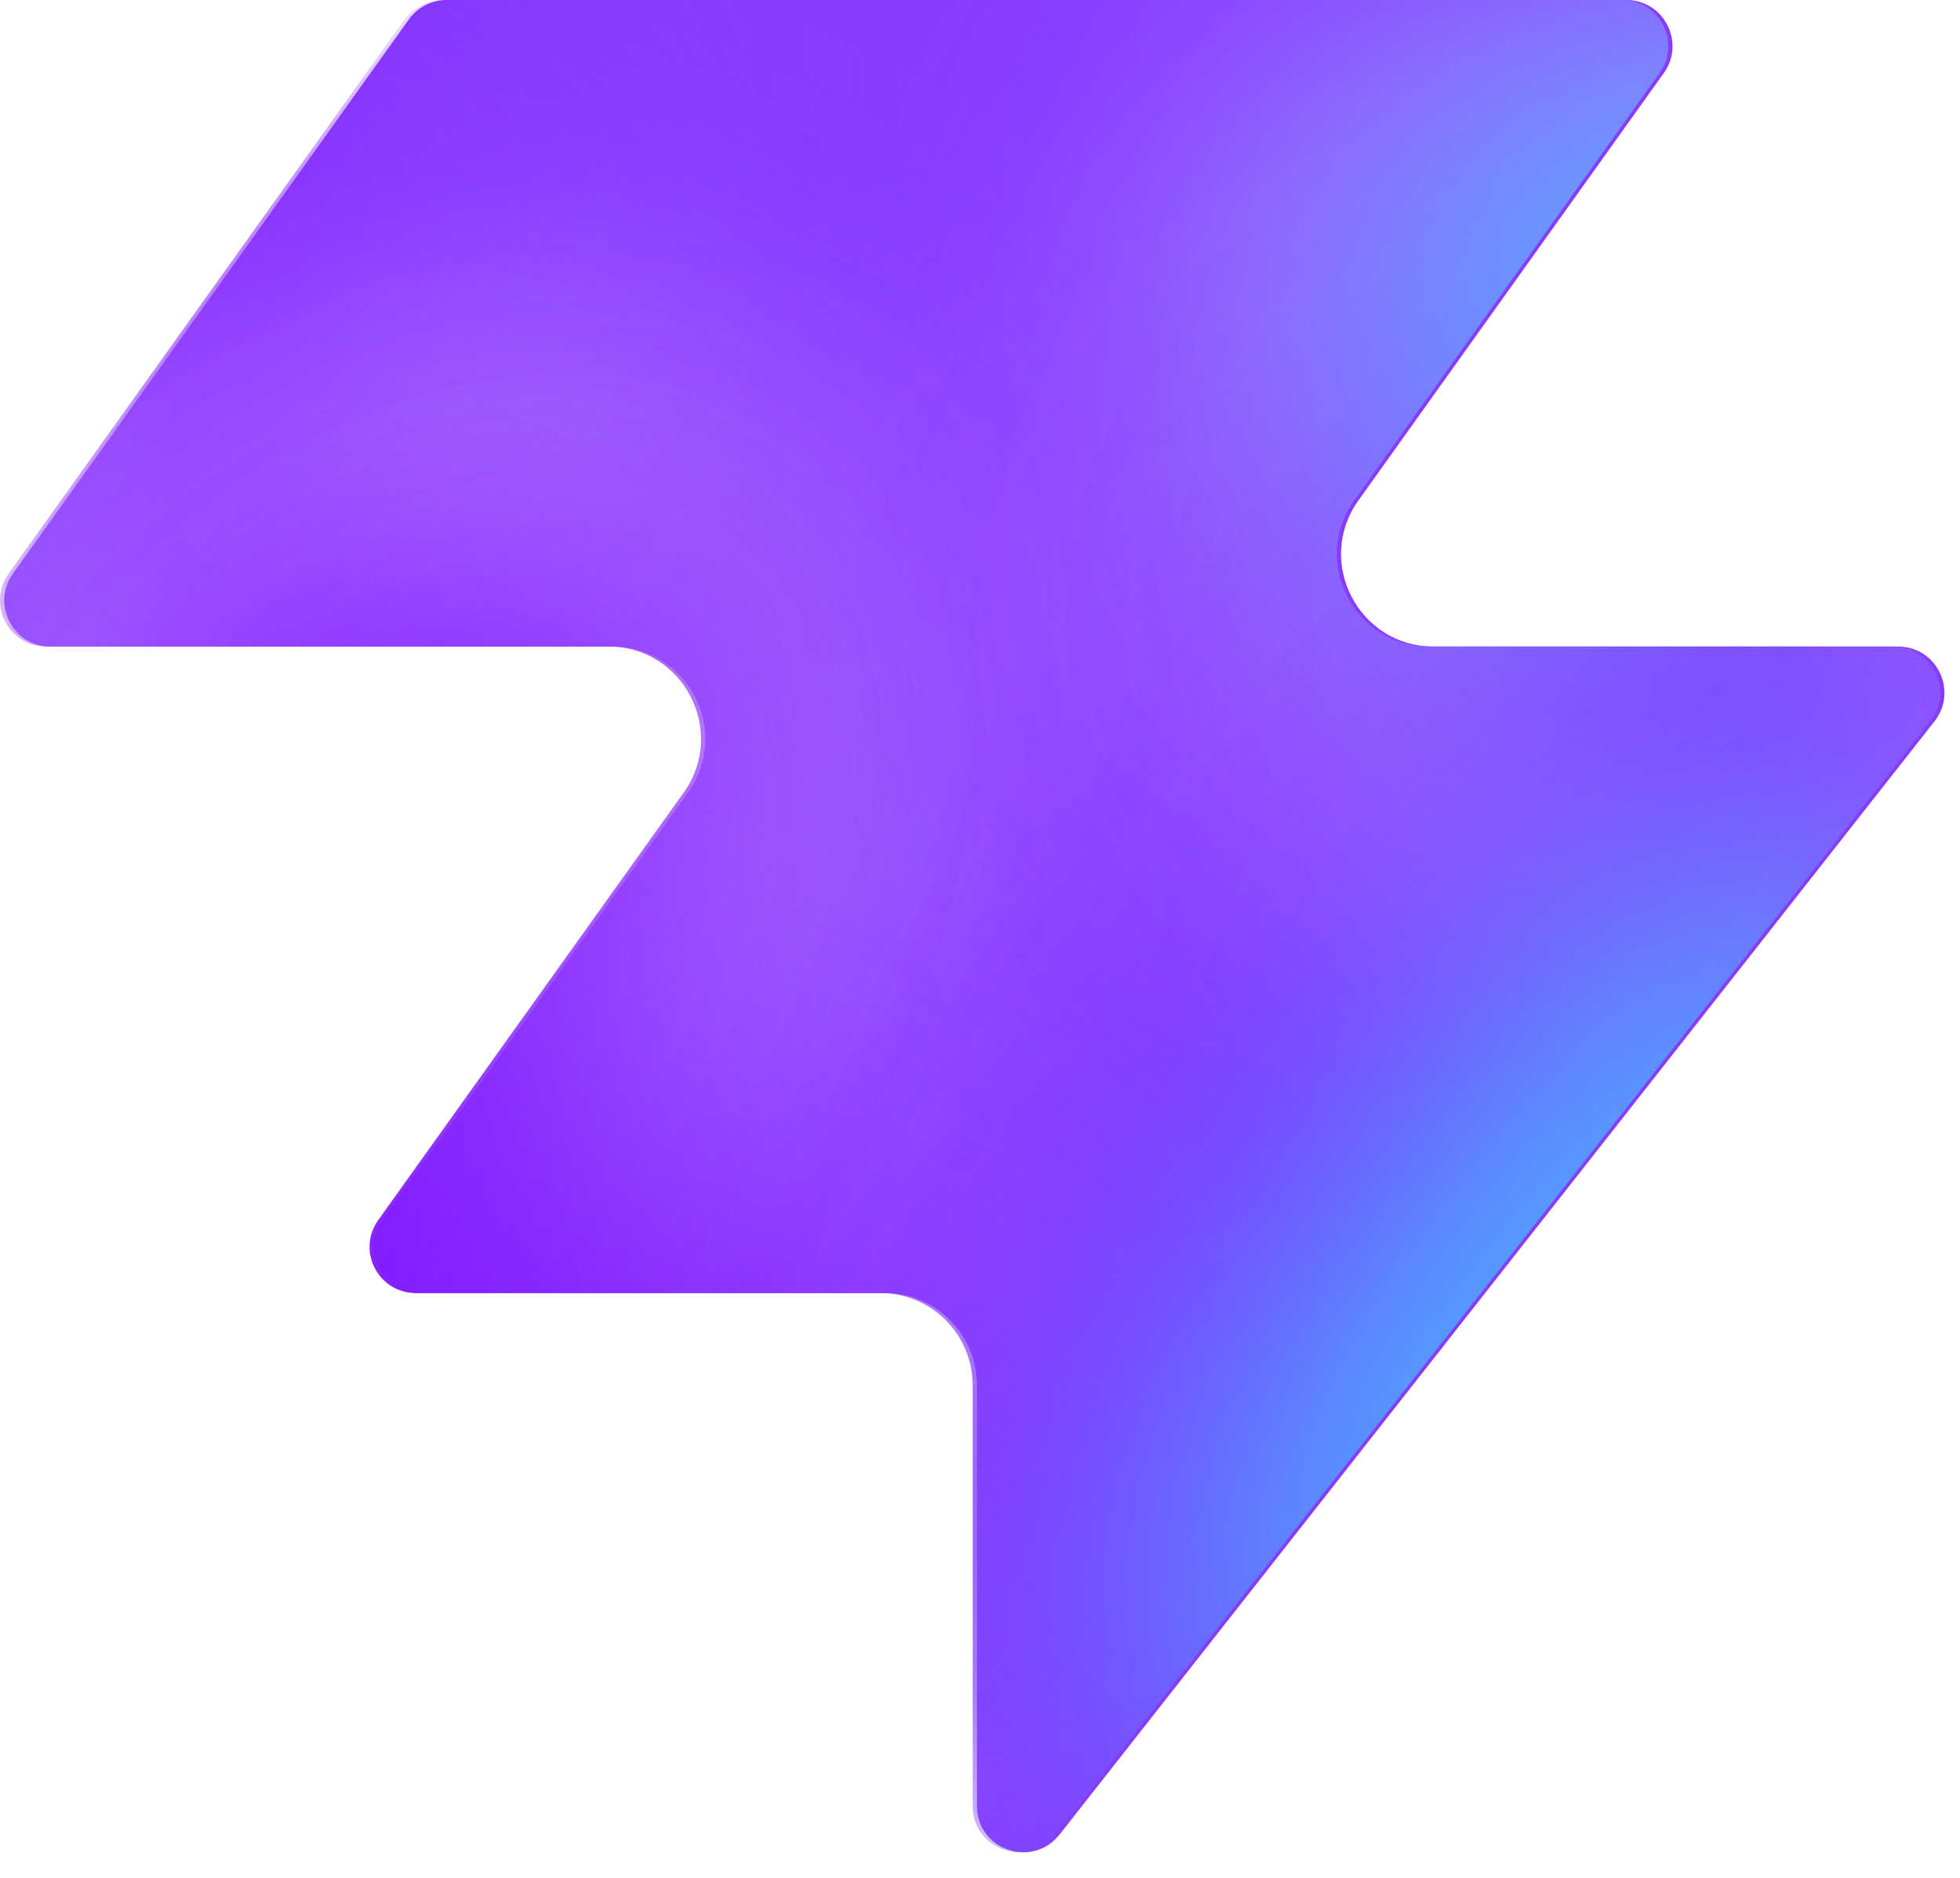
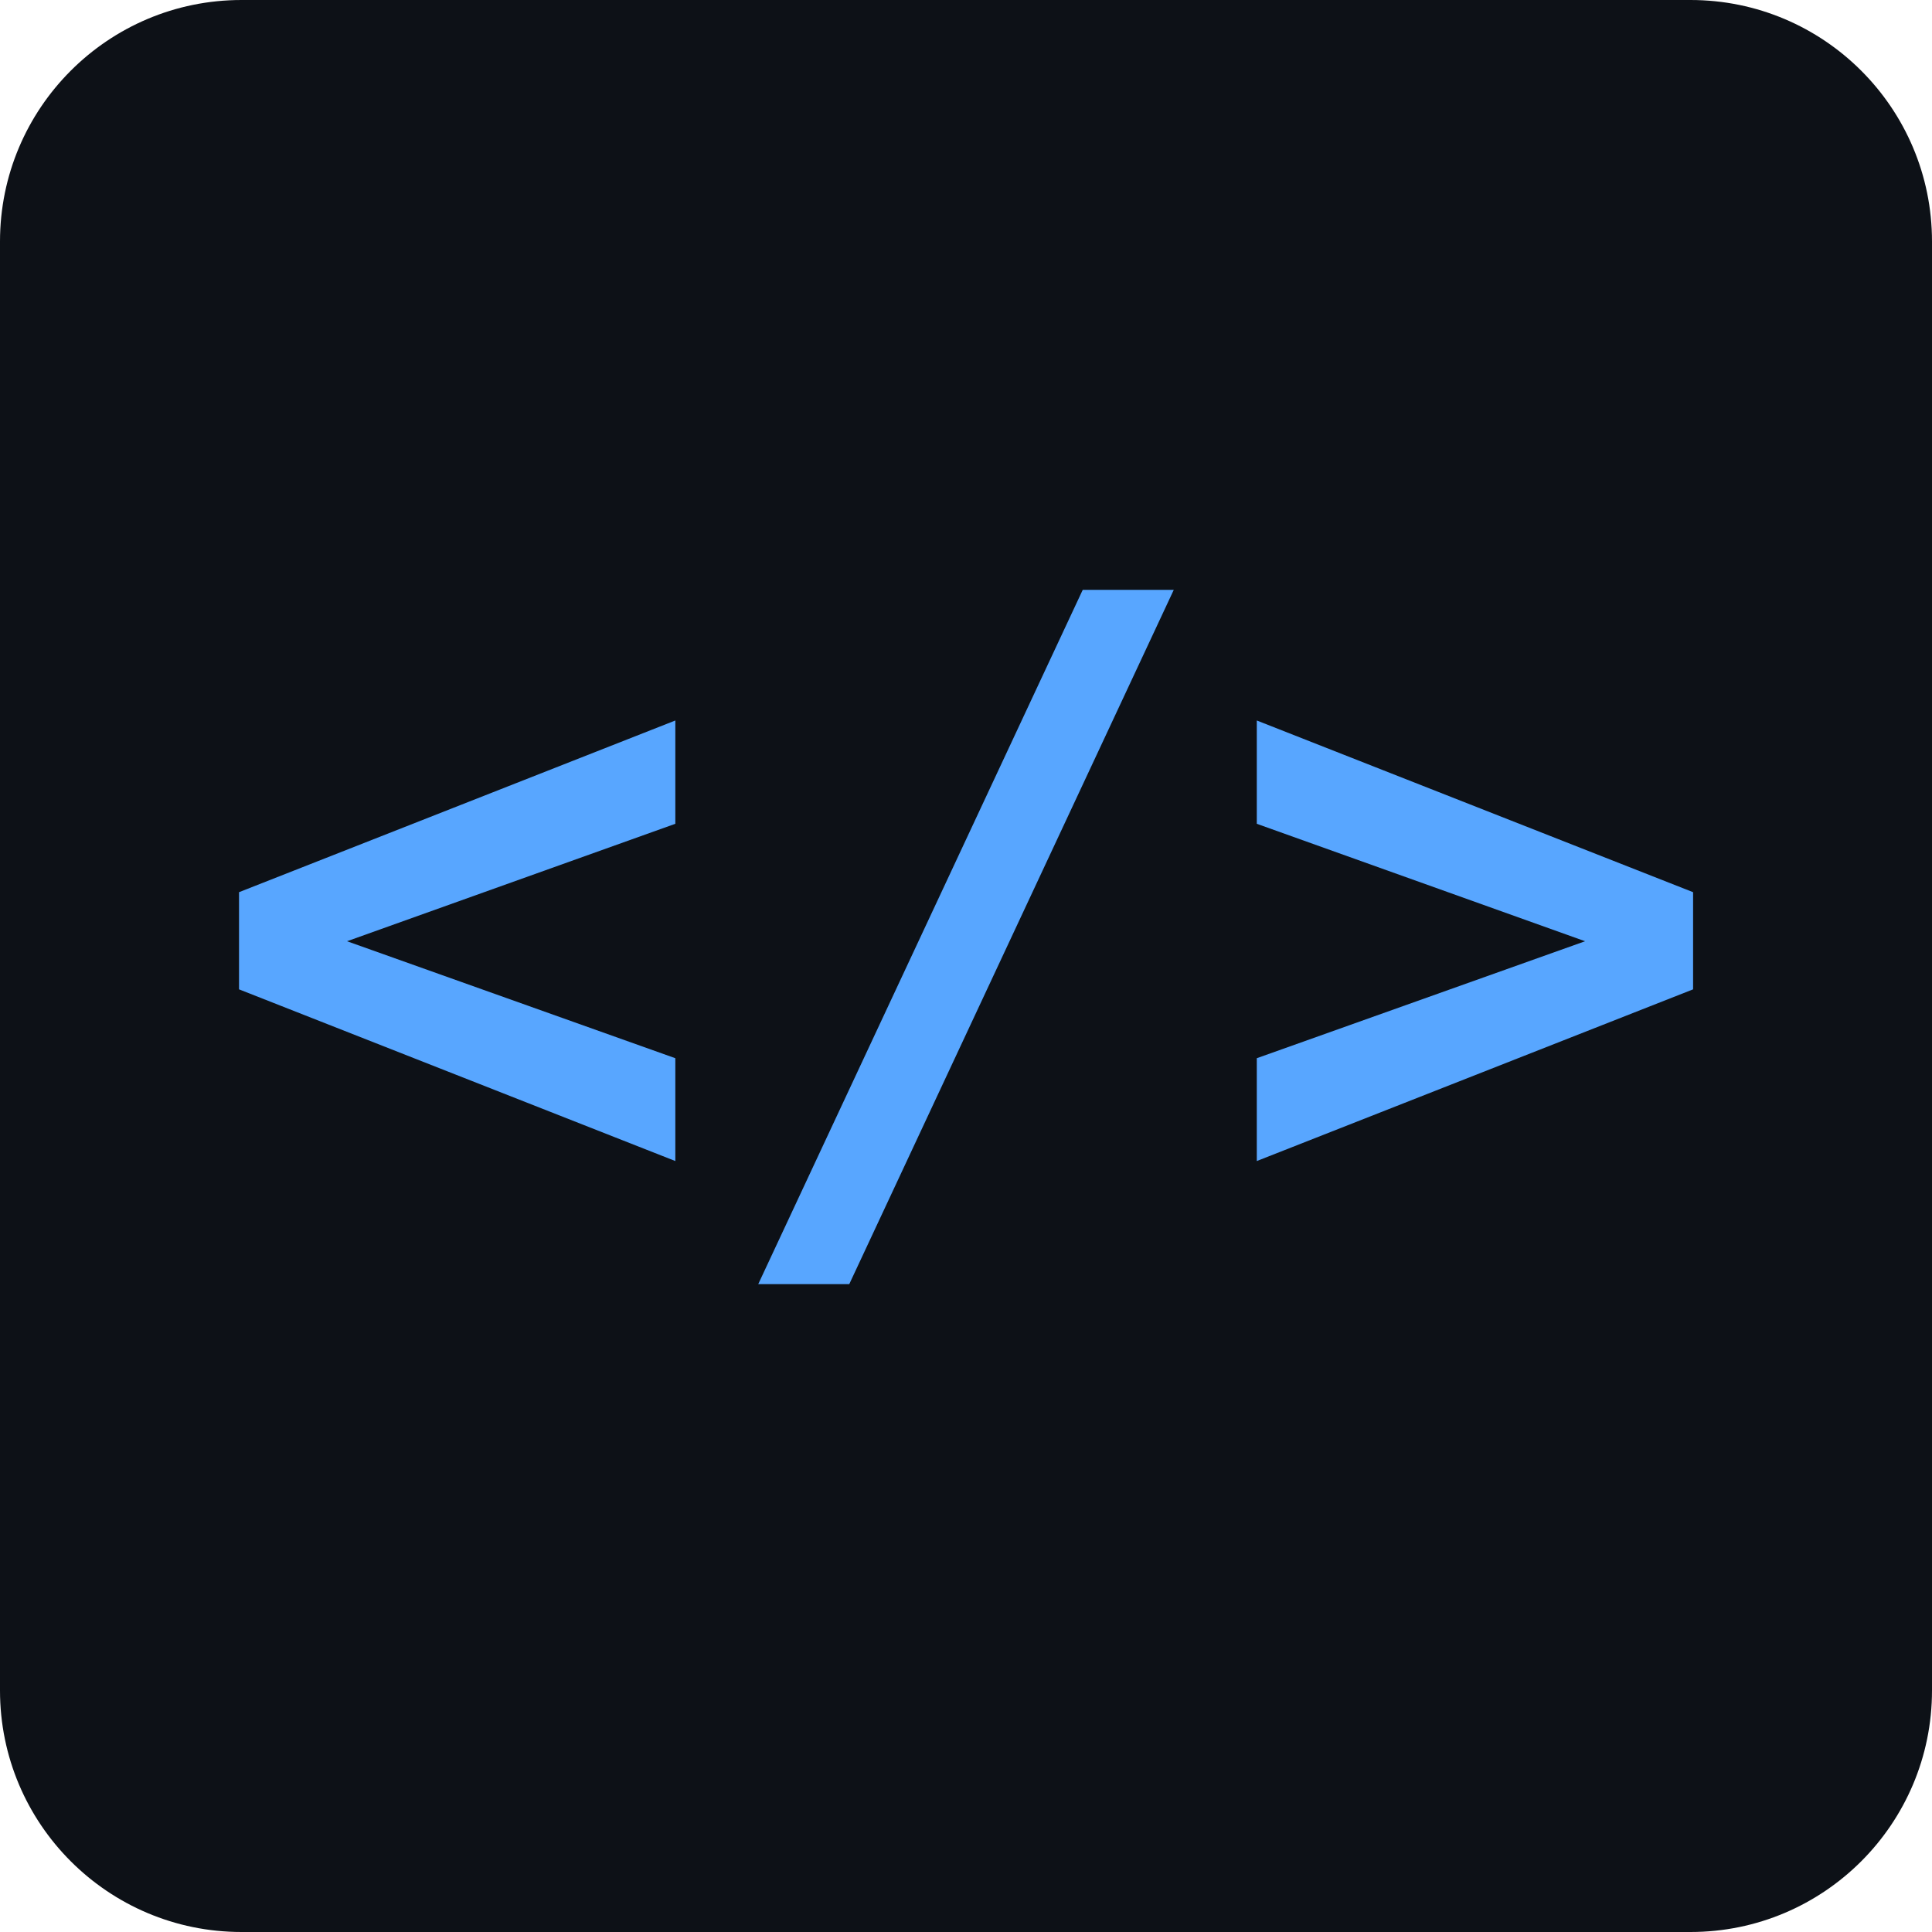
- <svg xmlns="http://www.w3.org/2000/svg" width="48" height="46" fill="none" viewBox="0 0 48 46">
-   <path fill="#863bff" d="M25.946 44.938c-.664.845-2.021.375-2.021-.698V33.937a2.26 2.26 0 0 0-2.262-2.262H10.287c-.92 0-1.456-1.04-.92-1.788l7.48-10.471c1.07-1.497 0-3.578-1.842-3.578H1.237c-.92 0-1.456-1.04-.92-1.788L10.013.474c.214-.297.556-.474.92-.474h28.894c.92 0 1.456 1.04.92 1.788l-7.48 10.471c-1.07 1.498 0 3.579 1.842 3.579h11.377c.943 0 1.473 1.088.89 1.83L25.947 44.94z" style="fill:#863bff;fill:color(display-p3 .525 .23 1);fill-opacity:1" />
-   <mask id="a" width="48" height="46" x="0" y="0" maskUnits="userSpaceOnUse" style="mask-type:alpha">
-     <path fill="#000" d="M25.842 44.938c-.664.844-2.021.375-2.021-.698V33.937a2.26 2.26 0 0 0-2.262-2.262H10.183c-.92 0-1.456-1.04-.92-1.788l7.48-10.471c1.07-1.498 0-3.579-1.842-3.579H1.133c-.92 0-1.456-1.04-.92-1.787L9.91.473c.214-.297.556-.474.92-.474h28.894c.92 0 1.456 1.04.92 1.788l-7.48 10.471c-1.07 1.498 0 3.578 1.842 3.578h11.377c.943 0 1.473 1.088.89 1.832L25.843 44.94z" style="fill:#000;fill-opacity:1" />
-   </mask>
-   <g mask="url(#a)">
-     <g filter="url(#b)">
-       <ellipse cx="5.508" cy="14.704" fill="#ede6ff" rx="5.508" ry="14.704" style="fill:#ede6ff;fill:color(display-p3 .927 .903 1);fill-opacity:1" transform="matrix(.00324 1 1 -.00324 -4.47 31.516)" />
-     </g>
-     <g filter="url(#c)">
-       <ellipse cx="10.399" cy="29.851" fill="#ede6ff" rx="10.399" ry="29.851" style="fill:#ede6ff;fill:color(display-p3 .927 .903 1);fill-opacity:1" transform="matrix(.00324 1 1 -.00324 -39.328 7.883)" />
-     </g>
-     <g filter="url(#d)">
-       <ellipse cx="5.508" cy="30.487" fill="#7e14ff" rx="5.508" ry="30.487" style="fill:#7e14ff;fill:color(display-p3 .492 .077 1);fill-opacity:1" transform="rotate(89.814 -25.913 -14.639)scale(1 -1)" />
-     </g>
-     <g filter="url(#e)">
-       <ellipse cx="5.508" cy="30.599" fill="#7e14ff" rx="5.508" ry="30.599" style="fill:#7e14ff;fill:color(display-p3 .492 .077 1);fill-opacity:1" transform="rotate(89.814 -32.644 -3.334)scale(1 -1)" />
-     </g>
-     <g filter="url(#f)">
-       <ellipse cx="5.508" cy="30.599" fill="#7e14ff" rx="5.508" ry="30.599" style="fill:#7e14ff;fill:color(display-p3 .492 .077 1);fill-opacity:1" transform="matrix(.00324 1 1 -.00324 -34.34 30.47)" />
-     </g>
-     <g filter="url(#g)">
-       <ellipse cx="14.072" cy="22.078" fill="#ede6ff" rx="14.072" ry="22.078" style="fill:#ede6ff;fill:color(display-p3 .927 .903 1);fill-opacity:1" transform="rotate(93.35 24.506 48.493)scale(-1 1)" />
-     </g>
-     <g filter="url(#h)">
-       <ellipse cx="3.47" cy="21.501" fill="#7e14ff" rx="3.47" ry="21.501" style="fill:#7e14ff;fill:color(display-p3 .492 .077 1);fill-opacity:1" transform="rotate(89.009 28.708 47.59)scale(-1 1)" />
-     </g>
-     <g filter="url(#i)">
-       <ellipse cx="3.47" cy="21.501" fill="#7e14ff" rx="3.47" ry="21.501" style="fill:#7e14ff;fill:color(display-p3 .492 .077 1);fill-opacity:1" transform="rotate(89.009 28.708 47.59)scale(-1 1)" />
-     </g>
-     <g filter="url(#j)">
-       <ellipse cx=".387" cy="8.972" fill="#7e14ff" rx="4.407" ry="29.108" style="fill:#7e14ff;fill:color(display-p3 .492 .077 1);fill-opacity:1" transform="rotate(39.51 .387 8.972)" />
-     </g>
-     <g filter="url(#k)">
-       <ellipse cx="47.523" cy="-6.092" fill="#7e14ff" rx="4.407" ry="29.108" style="fill:#7e14ff;fill:color(display-p3 .492 .077 1);fill-opacity:1" transform="rotate(37.892 47.523 -6.092)" />
-     </g>
-     <g filter="url(#l)">
-       <ellipse cx="41.412" cy="6.333" fill="#47bfff" rx="5.971" ry="9.665" style="fill:#47bfff;fill:color(display-p3 .28 .748 1);fill-opacity:1" transform="rotate(37.892 41.412 6.333)" />
-     </g>
-     <g filter="url(#m)">
-       <ellipse cx="-1.879" cy="38.332" fill="#7e14ff" rx="4.407" ry="29.108" style="fill:#7e14ff;fill:color(display-p3 .492 .077 1);fill-opacity:1" transform="rotate(37.892 -1.88 38.332)" />
-     </g>
-     <g filter="url(#n)">
-       <ellipse cx="-1.879" cy="38.332" fill="#7e14ff" rx="4.407" ry="29.108" style="fill:#7e14ff;fill:color(display-p3 .492 .077 1);fill-opacity:1" transform="rotate(37.892 -1.88 38.332)" />
-     </g>
-     <g filter="url(#o)">
-       <ellipse cx="35.651" cy="29.907" fill="#7e14ff" rx="4.407" ry="29.108" style="fill:#7e14ff;fill:color(display-p3 .492 .077 1);fill-opacity:1" transform="rotate(37.892 35.651 29.907)" />
-     </g>
-     <g filter="url(#p)">
-       <ellipse cx="38.418" cy="32.4" fill="#47bfff" rx="5.971" ry="15.297" style="fill:#47bfff;fill:color(display-p3 .28 .748 1);fill-opacity:1" transform="rotate(37.892 38.418 32.4)" />
-     </g>
-   </g>
-   <defs>
-     <filter id="b" width="60.045" height="41.654" x="-19.77" y="16.149" color-interpolation-filters="sRGB" filterUnits="userSpaceOnUse">
-       <feFlood flood-opacity="0" result="BackgroundImageFix" />
-       <feBlend in="SourceGraphic" in2="BackgroundImageFix" result="shape" />
-       <feGaussianBlur result="effect1_foregroundBlur_2002_17158" stdDeviation="7.659" />
-     </filter>
-     <filter id="c" width="90.34" height="51.437" x="-54.613" y="-7.533" color-interpolation-filters="sRGB" filterUnits="userSpaceOnUse">
-       <feFlood flood-opacity="0" result="BackgroundImageFix" />
-       <feBlend in="SourceGraphic" in2="BackgroundImageFix" result="shape" />
-       <feGaussianBlur result="effect1_foregroundBlur_2002_17158" stdDeviation="7.659" />
-     </filter>
-     <filter id="d" width="79.355" height="29.4" x="-49.64" y="2.03" color-interpolation-filters="sRGB" filterUnits="userSpaceOnUse">
-       <feFlood flood-opacity="0" result="BackgroundImageFix" />
-       <feBlend in="SourceGraphic" in2="BackgroundImageFix" result="shape" />
-       <feGaussianBlur result="effect1_foregroundBlur_2002_17158" stdDeviation="4.596" />
-     </filter>
-     <filter id="e" width="79.579" height="29.4" x="-45.045" y="20.029" color-interpolation-filters="sRGB" filterUnits="userSpaceOnUse">
-       <feFlood flood-opacity="0" result="BackgroundImageFix" />
-       <feBlend in="SourceGraphic" in2="BackgroundImageFix" result="shape" />
-       <feGaussianBlur result="effect1_foregroundBlur_2002_17158" stdDeviation="4.596" />
-     </filter>
-     <filter id="f" width="79.579" height="29.4" x="-43.513" y="21.178" color-interpolation-filters="sRGB" filterUnits="userSpaceOnUse">
-       <feFlood flood-opacity="0" result="BackgroundImageFix" />
-       <feBlend in="SourceGraphic" in2="BackgroundImageFix" result="shape" />
-       <feGaussianBlur result="effect1_foregroundBlur_2002_17158" stdDeviation="4.596" />
-     </filter>
-     <filter id="g" width="74.749" height="58.852" x="15.756" y="-17.901" color-interpolation-filters="sRGB" filterUnits="userSpaceOnUse">
-       <feFlood flood-opacity="0" result="BackgroundImageFix" />
-       <feBlend in="SourceGraphic" in2="BackgroundImageFix" result="shape" />
-       <feGaussianBlur result="effect1_foregroundBlur_2002_17158" stdDeviation="7.659" />
-     </filter>
-     <filter id="h" width="61.377" height="25.362" x="23.548" y="2.284" color-interpolation-filters="sRGB" filterUnits="userSpaceOnUse">
-       <feFlood flood-opacity="0" result="BackgroundImageFix" />
-       <feBlend in="SourceGraphic" in2="BackgroundImageFix" result="shape" />
-       <feGaussianBlur result="effect1_foregroundBlur_2002_17158" stdDeviation="4.596" />
-     </filter>
-     <filter id="i" width="61.377" height="25.362" x="23.548" y="2.284" color-interpolation-filters="sRGB" filterUnits="userSpaceOnUse">
-       <feFlood flood-opacity="0" result="BackgroundImageFix" />
-       <feBlend in="SourceGraphic" in2="BackgroundImageFix" result="shape" />
-       <feGaussianBlur result="effect1_foregroundBlur_2002_17158" stdDeviation="4.596" />
-     </filter>
-     <filter id="j" width="56.045" height="63.649" x="-27.636" y="-22.853" color-interpolation-filters="sRGB" filterUnits="userSpaceOnUse">
-       <feFlood flood-opacity="0" result="BackgroundImageFix" />
-       <feBlend in="SourceGraphic" in2="BackgroundImageFix" result="shape" />
-       <feGaussianBlur result="effect1_foregroundBlur_2002_17158" stdDeviation="4.596" />
-     </filter>
-     <filter id="k" width="54.814" height="64.646" x="20.116" y="-38.415" color-interpolation-filters="sRGB" filterUnits="userSpaceOnUse">
-       <feFlood flood-opacity="0" result="BackgroundImageFix" />
-       <feBlend in="SourceGraphic" in2="BackgroundImageFix" result="shape" />
-       <feGaussianBlur result="effect1_foregroundBlur_2002_17158" stdDeviation="4.596" />
-     </filter>
-     <filter id="l" width="33.541" height="35.313" x="24.641" y="-11.323" color-interpolation-filters="sRGB" filterUnits="userSpaceOnUse">
-       <feFlood flood-opacity="0" result="BackgroundImageFix" />
-       <feBlend in="SourceGraphic" in2="BackgroundImageFix" result="shape" />
-       <feGaussianBlur result="effect1_foregroundBlur_2002_17158" stdDeviation="4.596" />
-     </filter>
-     <filter id="m" width="54.814" height="64.646" x="-29.286" y="6.009" color-interpolation-filters="sRGB" filterUnits="userSpaceOnUse">
-       <feFlood flood-opacity="0" result="BackgroundImageFix" />
-       <feBlend in="SourceGraphic" in2="BackgroundImageFix" result="shape" />
-       <feGaussianBlur result="effect1_foregroundBlur_2002_17158" stdDeviation="4.596" />
-     </filter>
-     <filter id="n" width="54.814" height="64.646" x="-29.286" y="6.009" color-interpolation-filters="sRGB" filterUnits="userSpaceOnUse">
-       <feFlood flood-opacity="0" result="BackgroundImageFix" />
-       <feBlend in="SourceGraphic" in2="BackgroundImageFix" result="shape" />
-       <feGaussianBlur result="effect1_foregroundBlur_2002_17158" stdDeviation="4.596" />
-     </filter>
-     <filter id="o" width="54.814" height="64.646" x="8.244" y="-2.416" color-interpolation-filters="sRGB" filterUnits="userSpaceOnUse">
-       <feFlood flood-opacity="0" result="BackgroundImageFix" />
-       <feBlend in="SourceGraphic" in2="BackgroundImageFix" result="shape" />
-       <feGaussianBlur result="effect1_foregroundBlur_2002_17158" stdDeviation="4.596" />
-     </filter>
-     <filter id="p" width="39.409" height="43.623" x="18.713" y="10.588" color-interpolation-filters="sRGB" filterUnits="userSpaceOnUse">
-       <feFlood flood-opacity="0" result="BackgroundImageFix" />
-       <feBlend in="SourceGraphic" in2="BackgroundImageFix" result="shape" />
-       <feGaussianBlur result="effect1_foregroundBlur_2002_17158" stdDeviation="4.596" />
-     </filter>
-   </defs>
+ <svg xmlns="http://www.w3.org/2000/svg" width="64" height="64" viewBox="0 0 64 64">
+   <rect width="64" height="64" rx="8" fill="#0d1117" />
+   <text x="50%" y="50%" text-anchor="middle" dominant-baseline="middle" font-family="monospace" font-size="28" font-weight="bold" fill="#58a6ff">
+     &lt;/&gt;
+   </text>
</svg>
